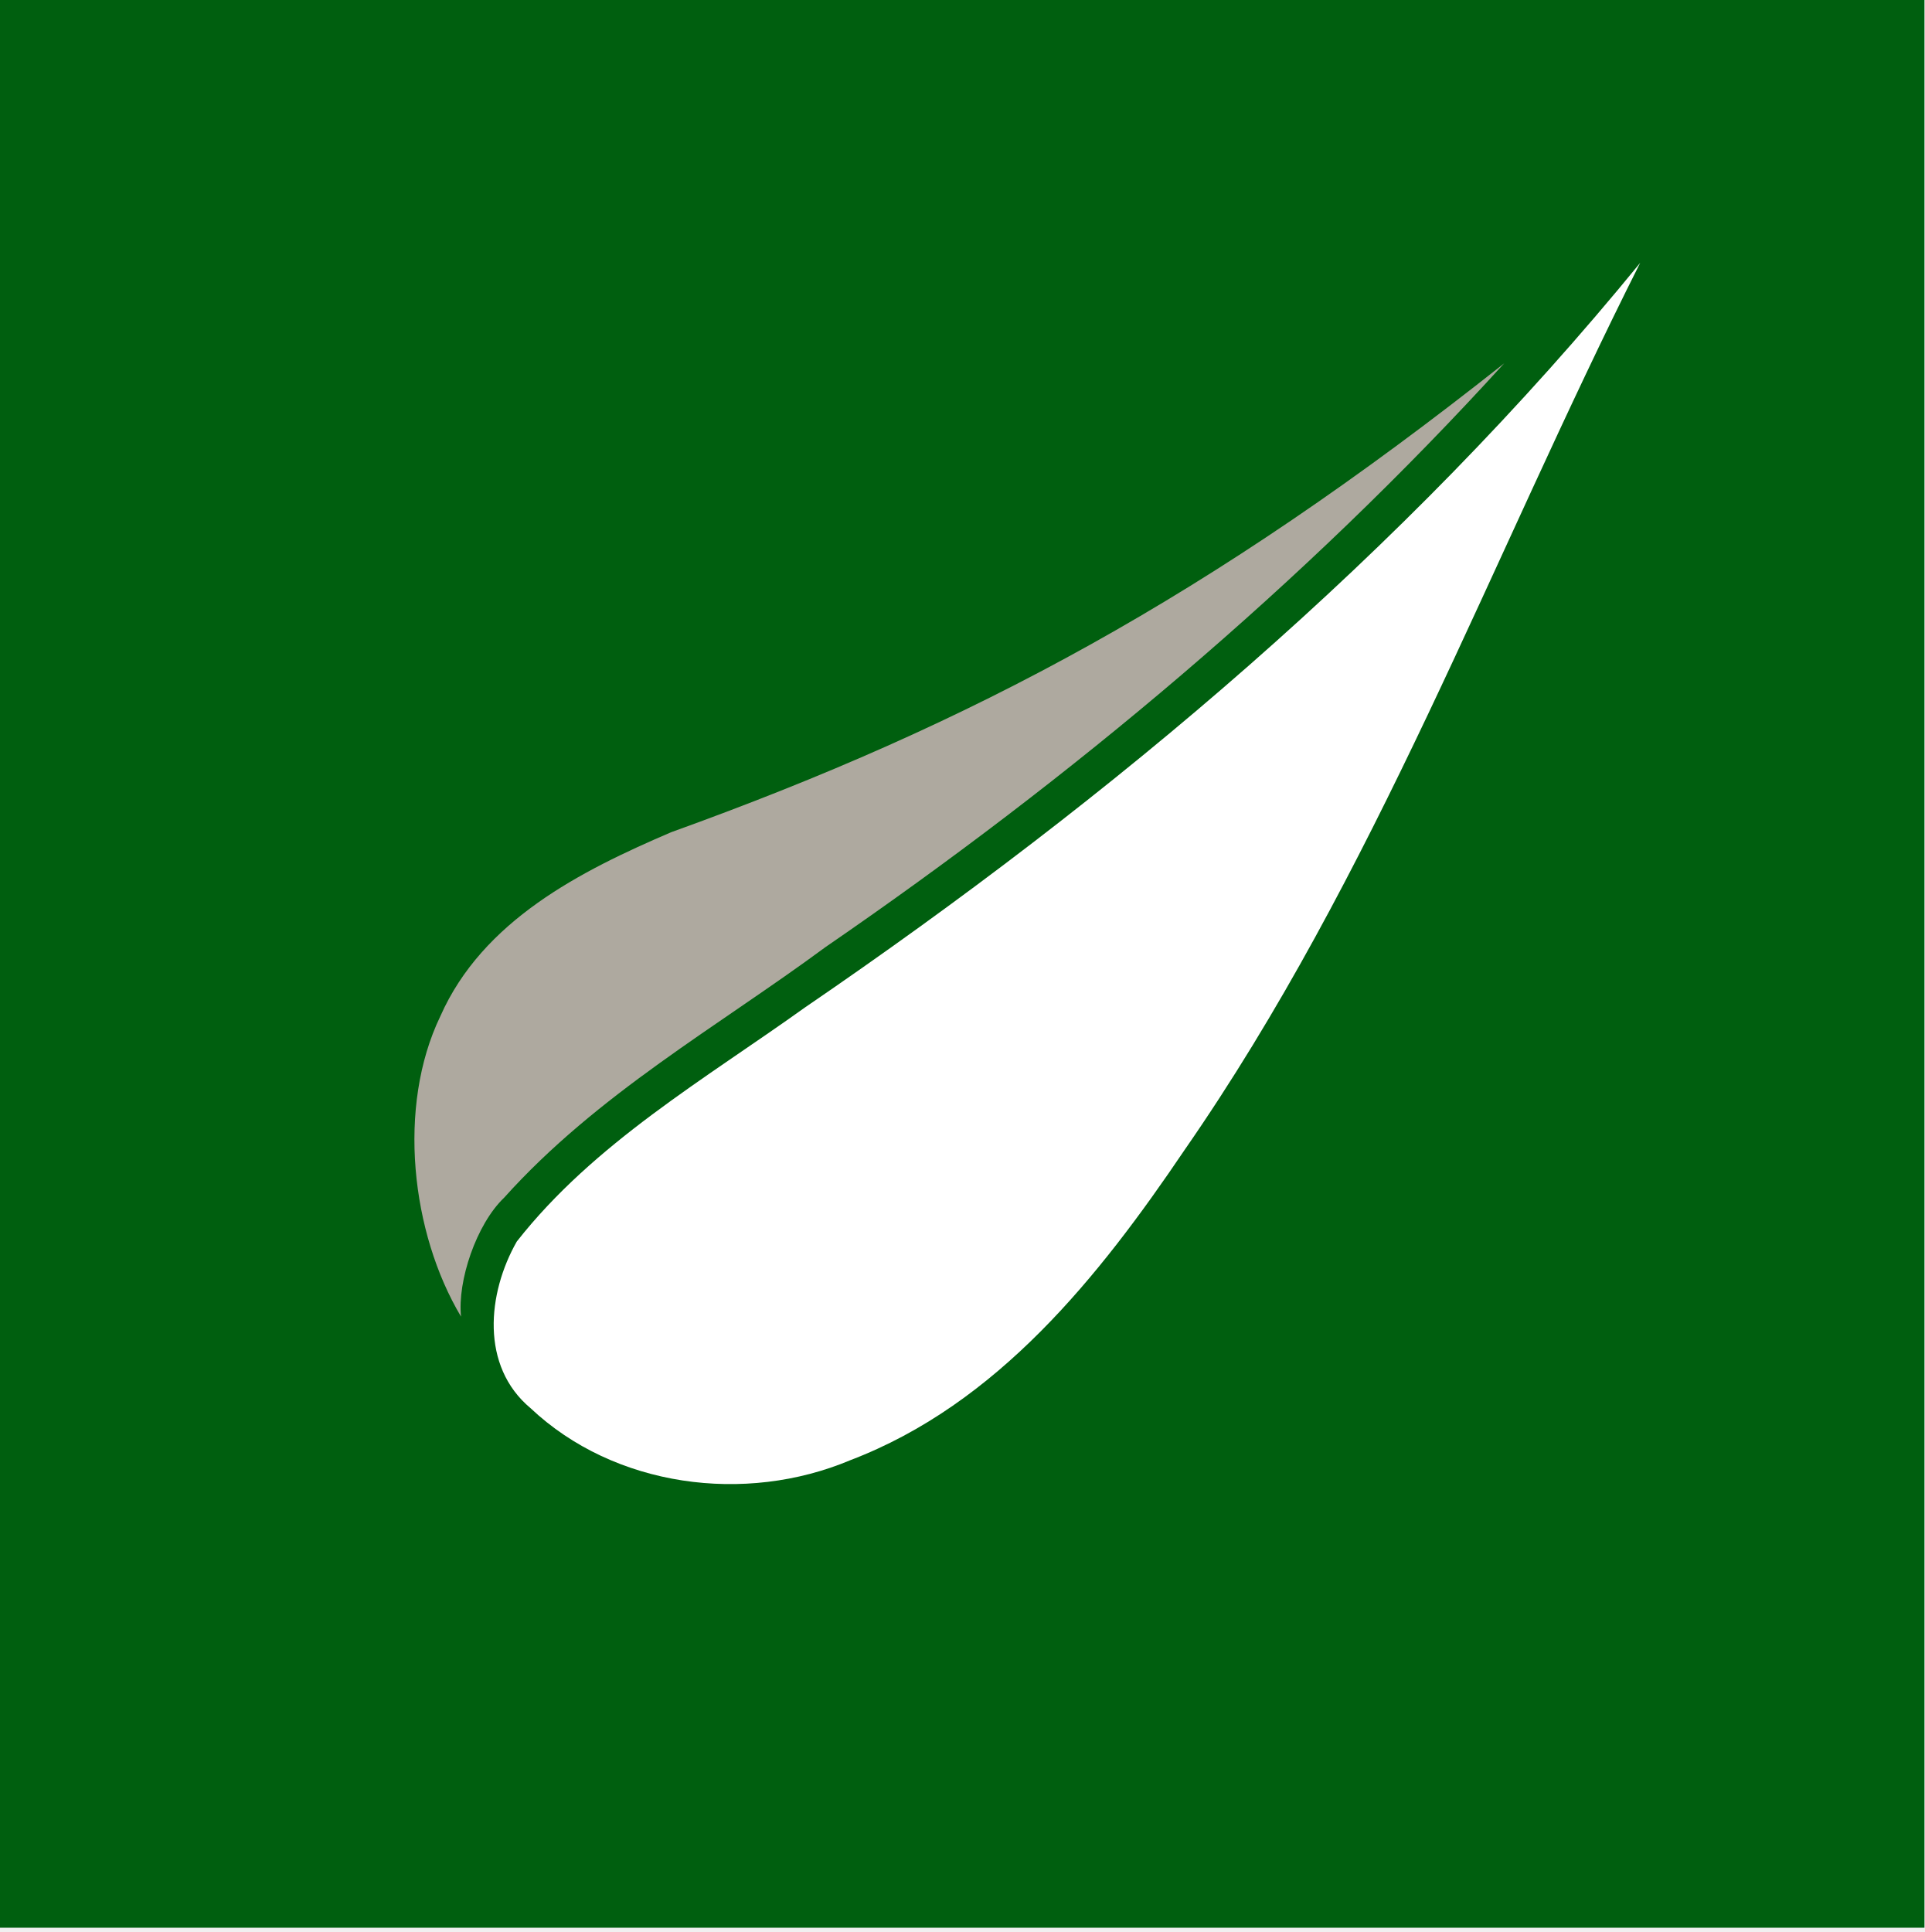
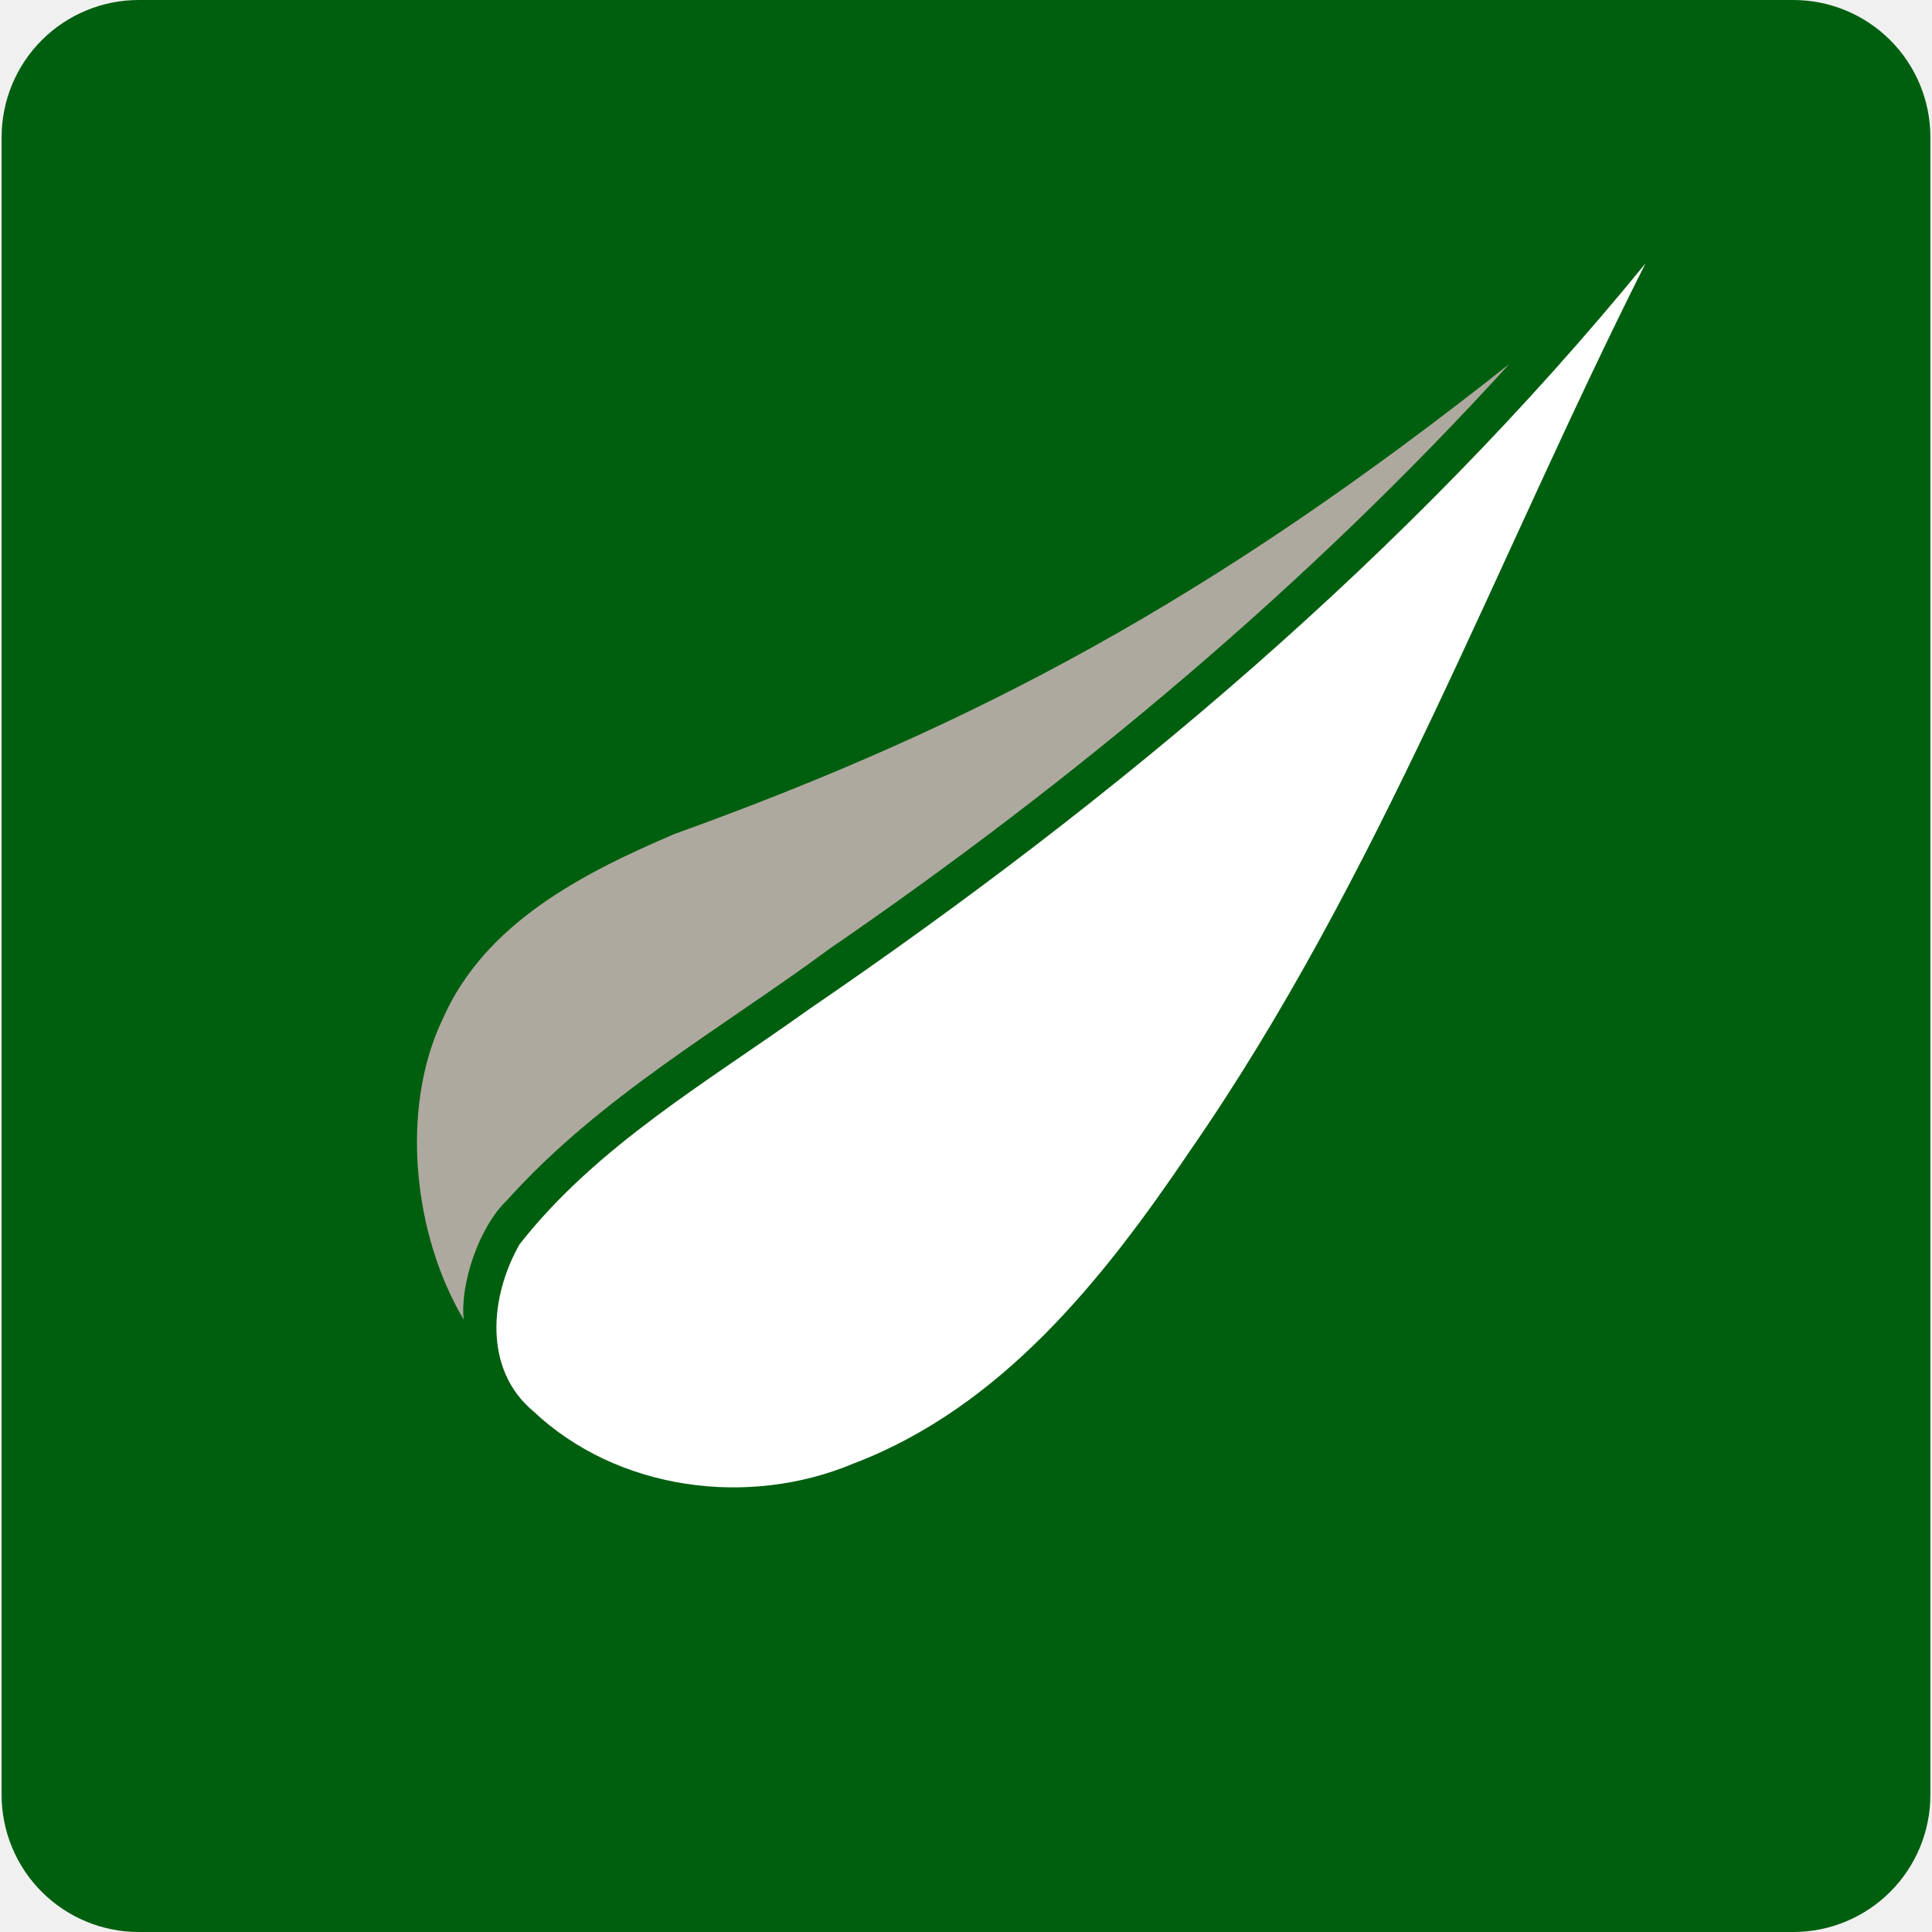
- <svg xmlns="http://www.w3.org/2000/svg" width="256" height="257" viewBox="0 0 256 257">
-   <path fill="#005f0f" d="M0 0h256v256.431H0z" />
-   <path fill="#fff" d="M218.187 34.965c-31.528 38.634-70.032 70.992-111.094 99.043-13.348 9.555-28.084 18.06-38.347 31.144-3.92 6.886-4.865 16.584 1.836 22.172 11.16 10.517 28.544 12.805 42.525 6.917 19.575-7.456 33.094-24.427 44.458-41.25 25.358-36.533 40.737-78.555 60.622-118.026" />
-   <path fill="#aea99f" d="M200.104 48.324c-39.254 31.102-70.652 47.91-110.797 62.37-12.116 5.184-25.1 11.763-30.73 24.485-5.794 12.036-3.895 28.82 2.753 39.963-.497-4.69 2.009-12.27 5.738-15.829 12.372-13.778 28.488-22.806 42.663-33.269l.034-.028.034-.023c32.806-22.53 63.563-48.276 90.305-77.67" />
+ <svg xmlns="http://www.w3.org/2000/svg" width="200" height="200" viewBox="0 0 128 128">
+   <path fill="#005f0f" d="M9.211 0H118.79a9.084 9.084 0 0 1 9.103 9.104v109.792A9.084 9.084 0 0 1 118.79 128H9.21a9.084 9.084 0 0 1-9.103-9.104V9.104A9.084 9.084 0 0 1 9.21 0z" />
+   <path fill="#fff" d="M109.017 17.453C93.28 36.737 74.06 52.889 53.564 66.89c-6.663 4.77-14.018 9.015-19.141 15.546-1.957 3.437-2.429 8.278.916 11.067 5.571 5.25 14.248 6.392 21.227 3.453 9.77-3.721 16.519-12.193 22.191-20.59 12.658-18.236 20.335-39.211 30.26-58.914z" />
+   <path fill="#aea99f" d="M99.991 24.121C80.397 39.646 64.725 48.036 44.686 55.254c-6.048 2.588-12.53 5.872-15.339 12.222-2.892 6.007-1.944 14.385 1.374 19.948-.248-2.342 1.003-6.125 2.864-7.901 6.176-6.878 14.22-11.384 21.296-16.607l.017-.014.017-.012C71.29 51.644 86.643 38.793 99.99 24.121z" />
</svg>
